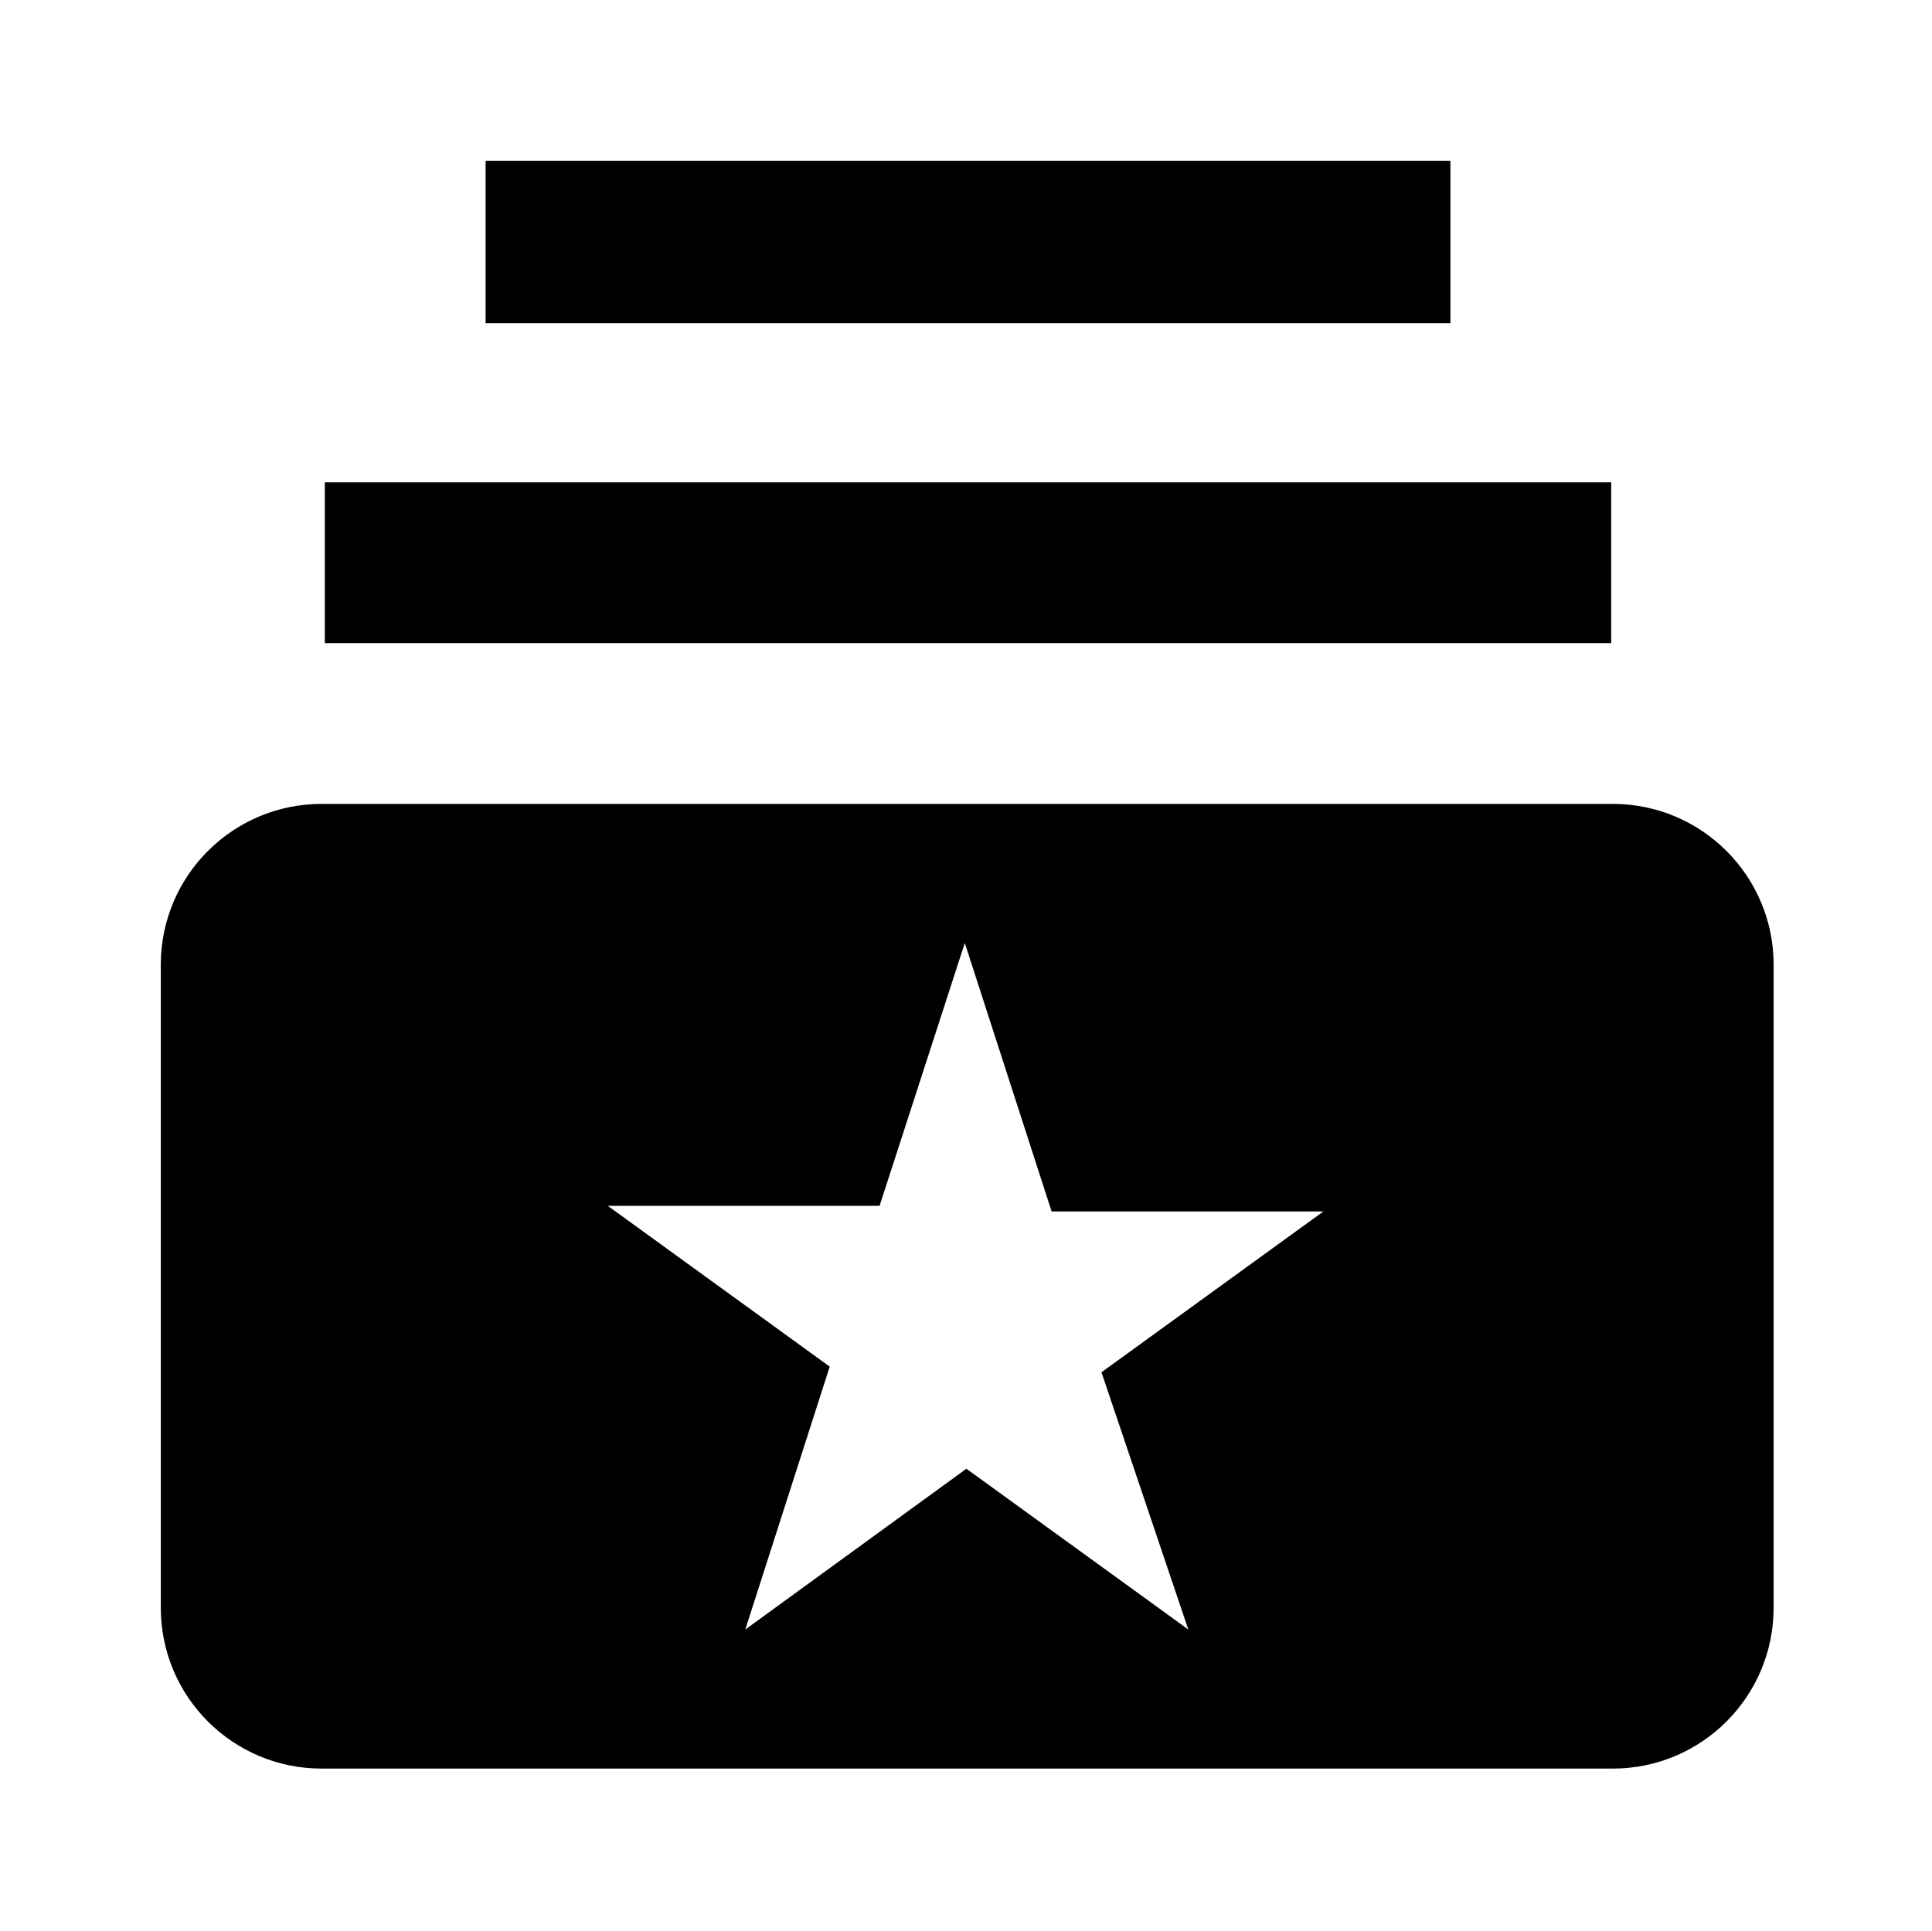
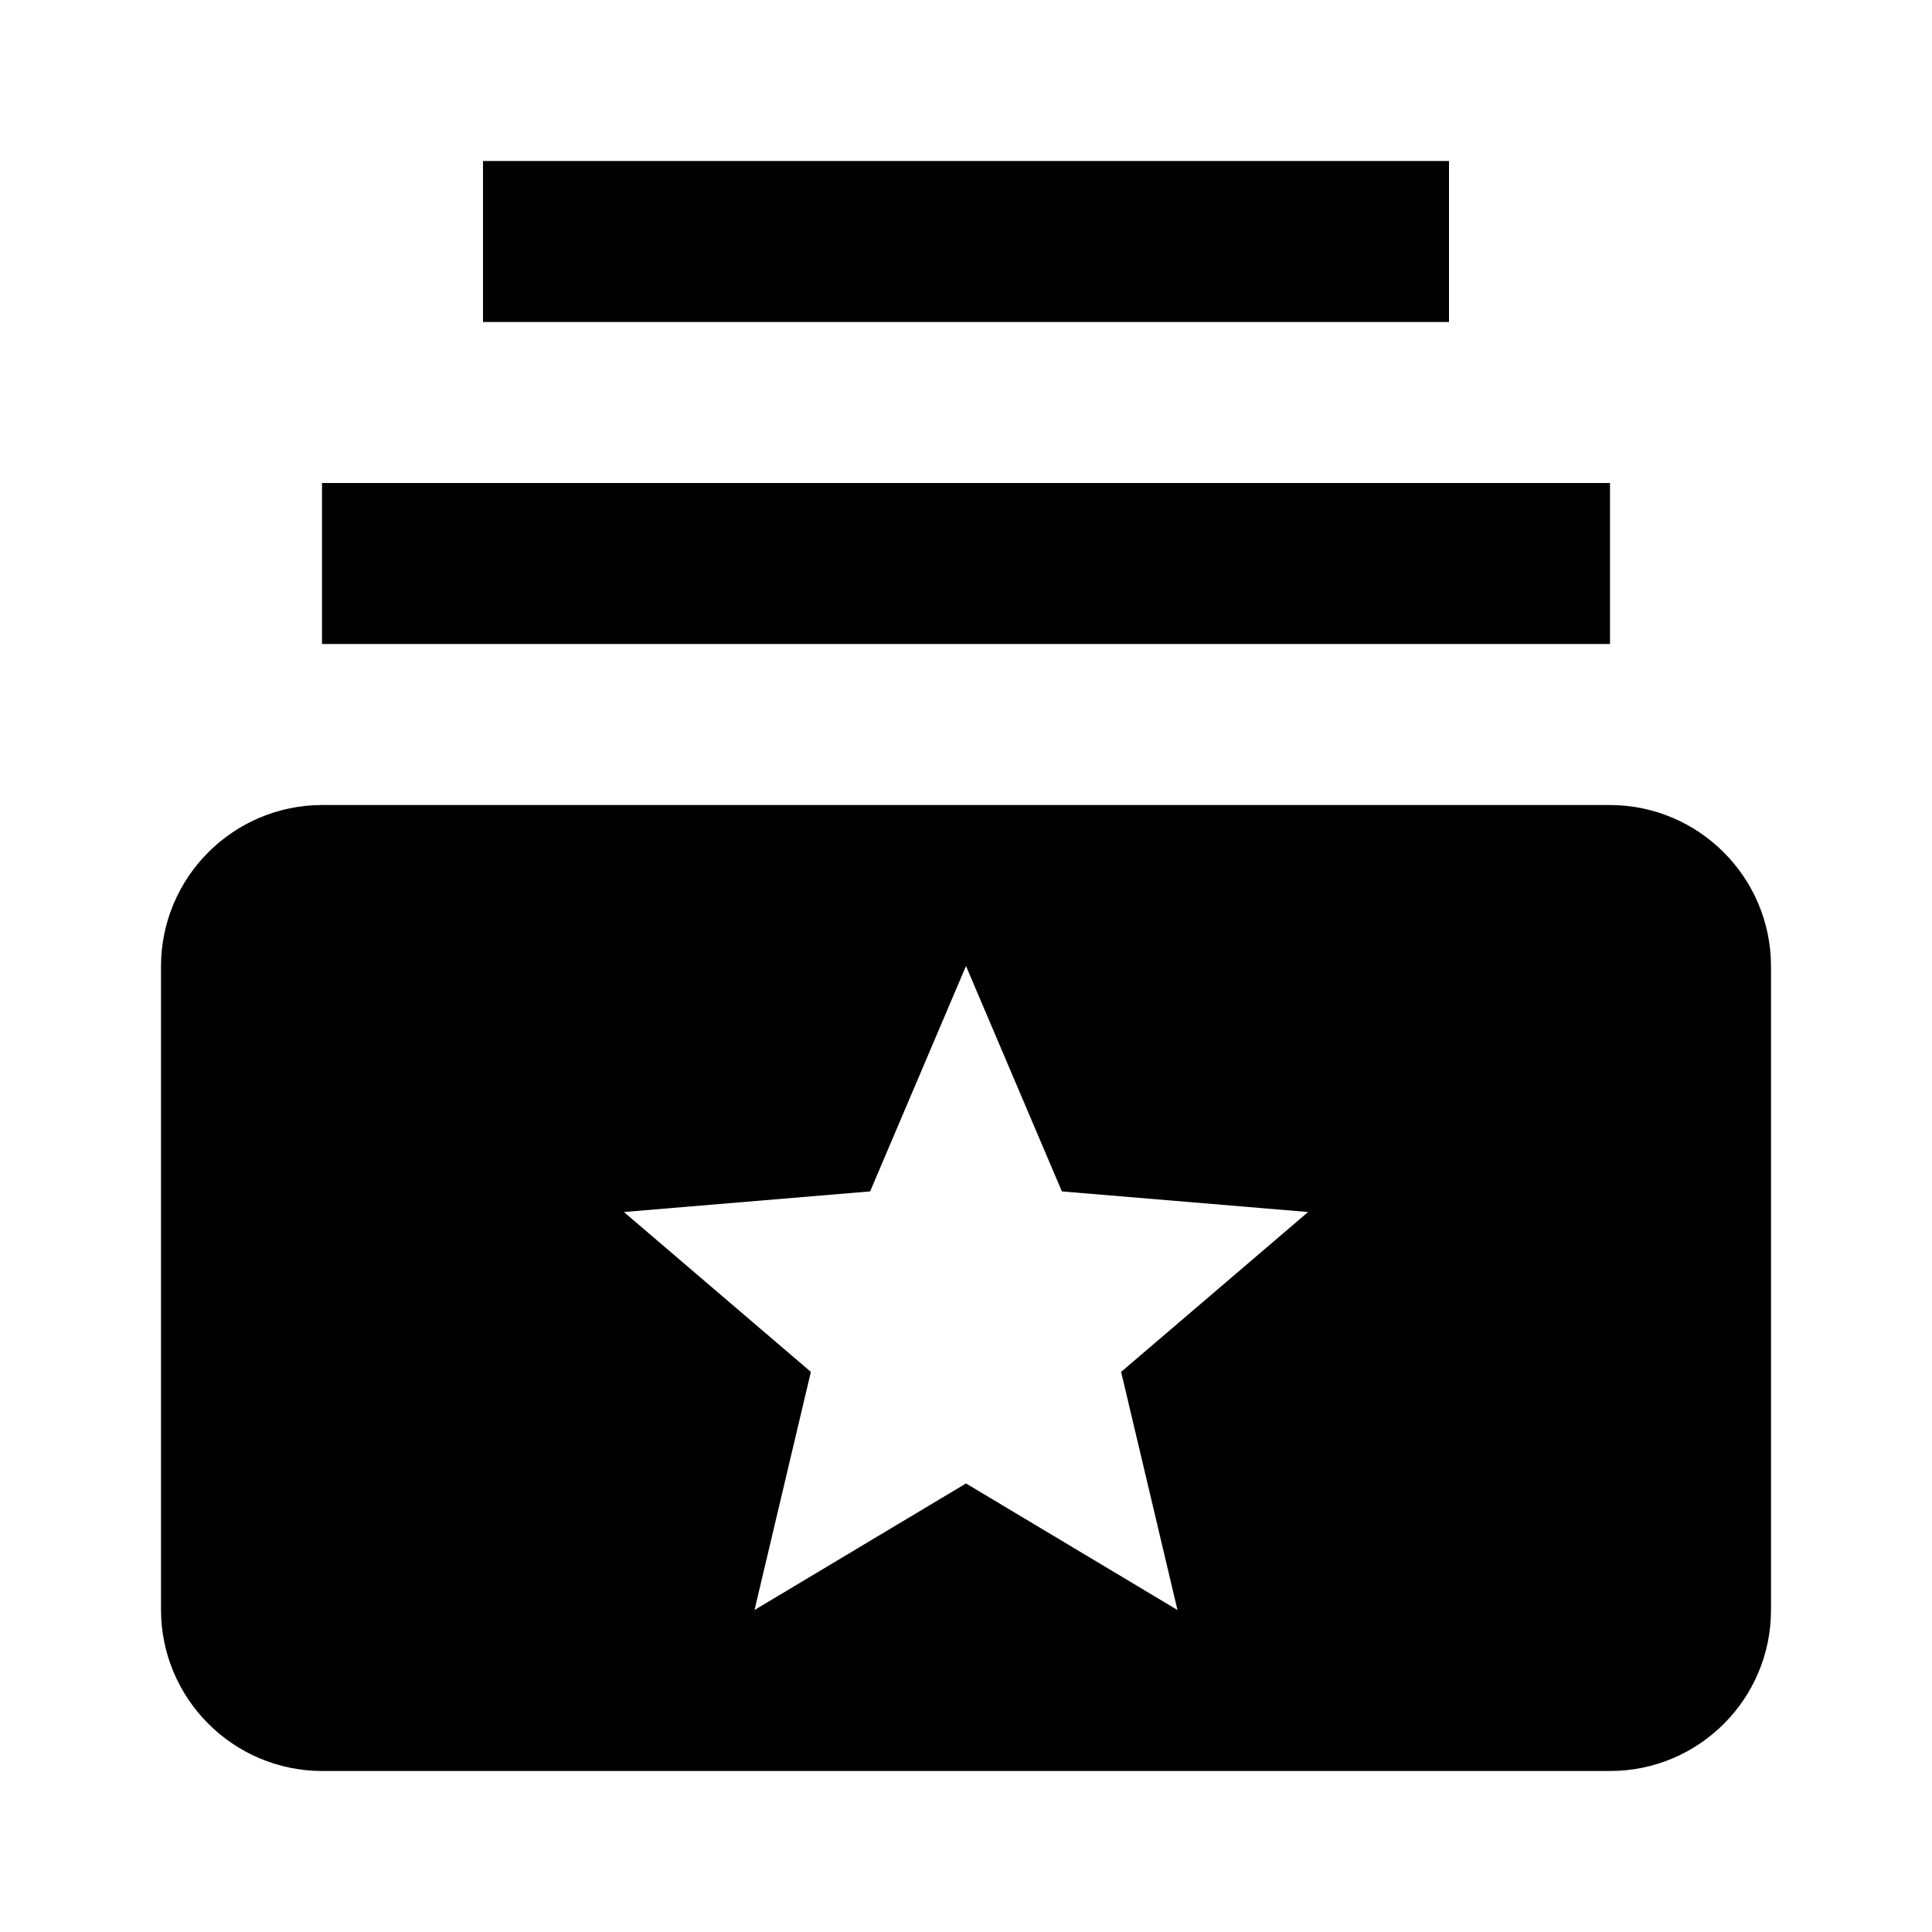
- <svg xmlns="http://www.w3.org/2000/svg" id="Layer_1" data-name="Layer 1" viewBox="0 0 24.03 24.02">
-   <rect x="4.04" y="6" width="16" height="2" />
-   <rect x="6.04" y="2" width="12" height="2.02" />
-   <path d="M20.06,10H4a2,2,0,0,0-2,2v8a2,2,0,0,0,2,2H20.06a2,2,0,0,0,2-2V12A2,2,0,0,0,20.06,10ZM14.78,20.27l-2.76-2-2.75,2L10.32,17l-2.76-2h3.38L12,11.73l1.08,3.34h3.38l-2.76,2Z" />
+ <svg xmlns="http://www.w3.org/2000/svg" id="Layer_2" data-name="Layer 2" viewBox="0 0 24 24">
+   <path d="M20,8H4V6H20ZM18,2H6V4H18Zm4,10v8a2,2,0,0,1-2,2H4a2.006,2.006,0,0,1-2-2V12a2.006,2.006,0,0,1,2-2H20A2.006,2.006,0,0,1,22,12Zm-8.073,5.042L16.25,15.056l-3.059-.256L12,12l-1.191,2.8L7.75,15.056,10.073,17.042,9.373,20,12,18.428,14.627,20Z" />
</svg>
